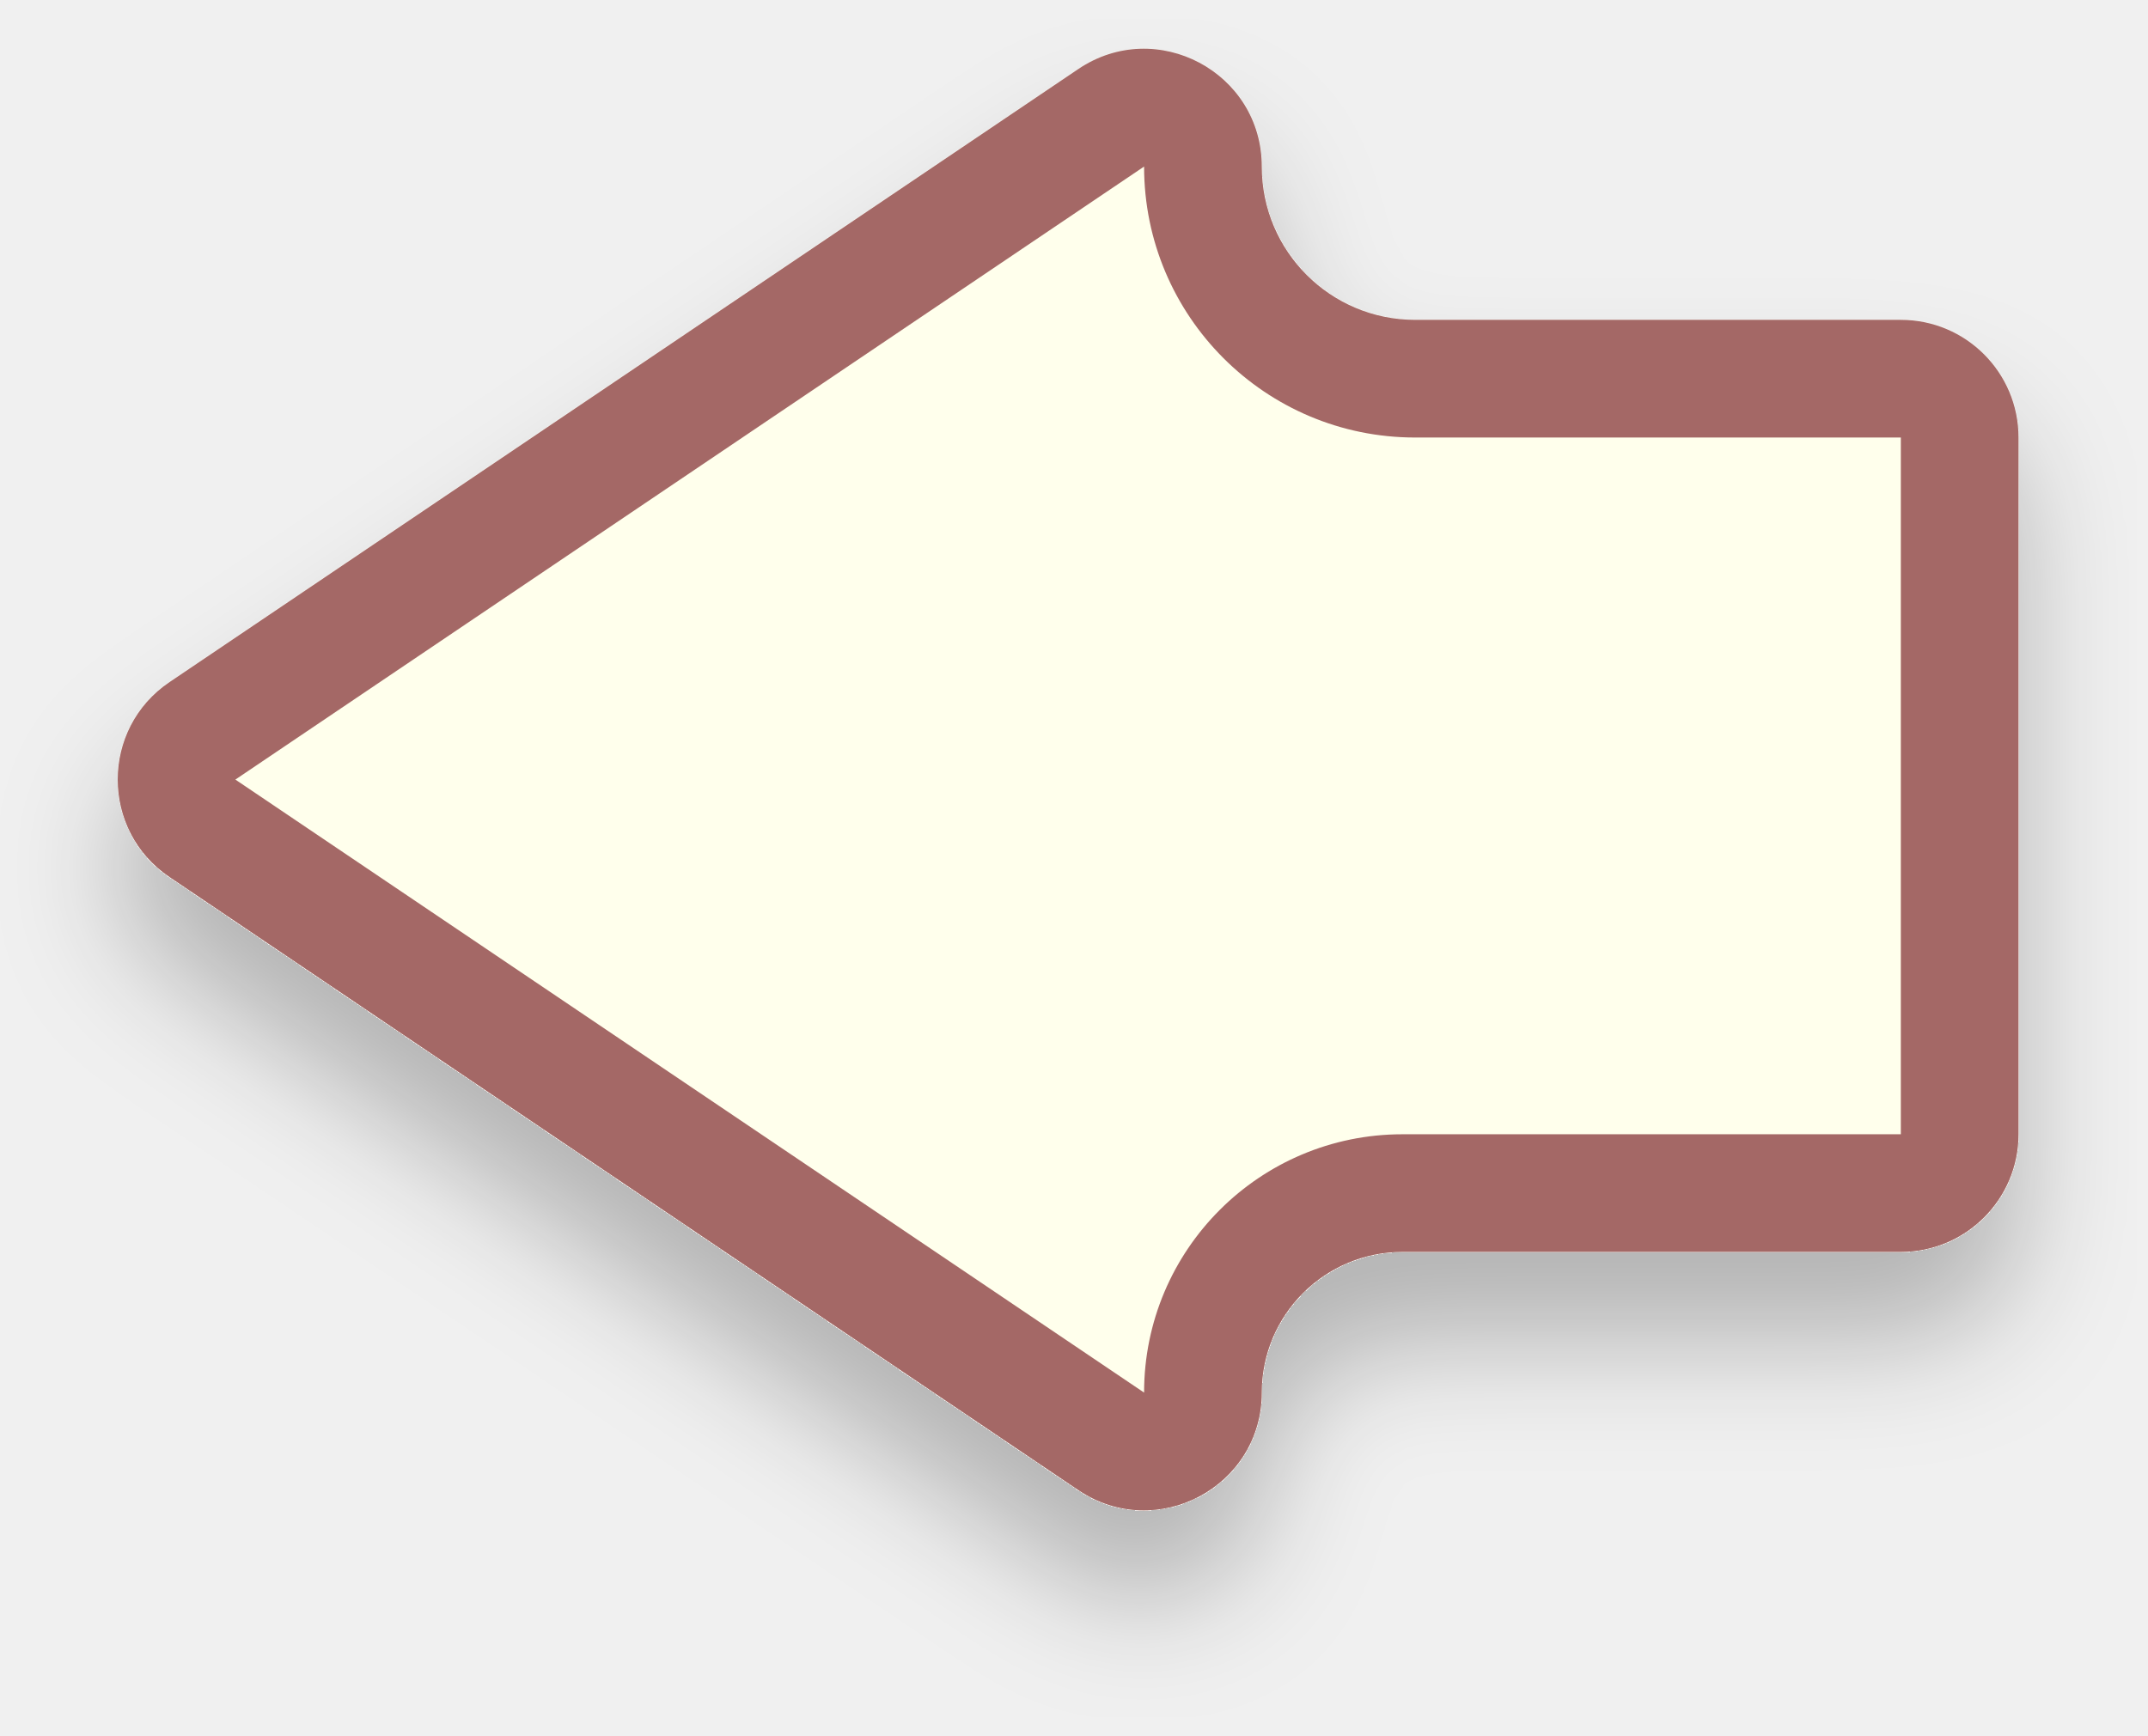
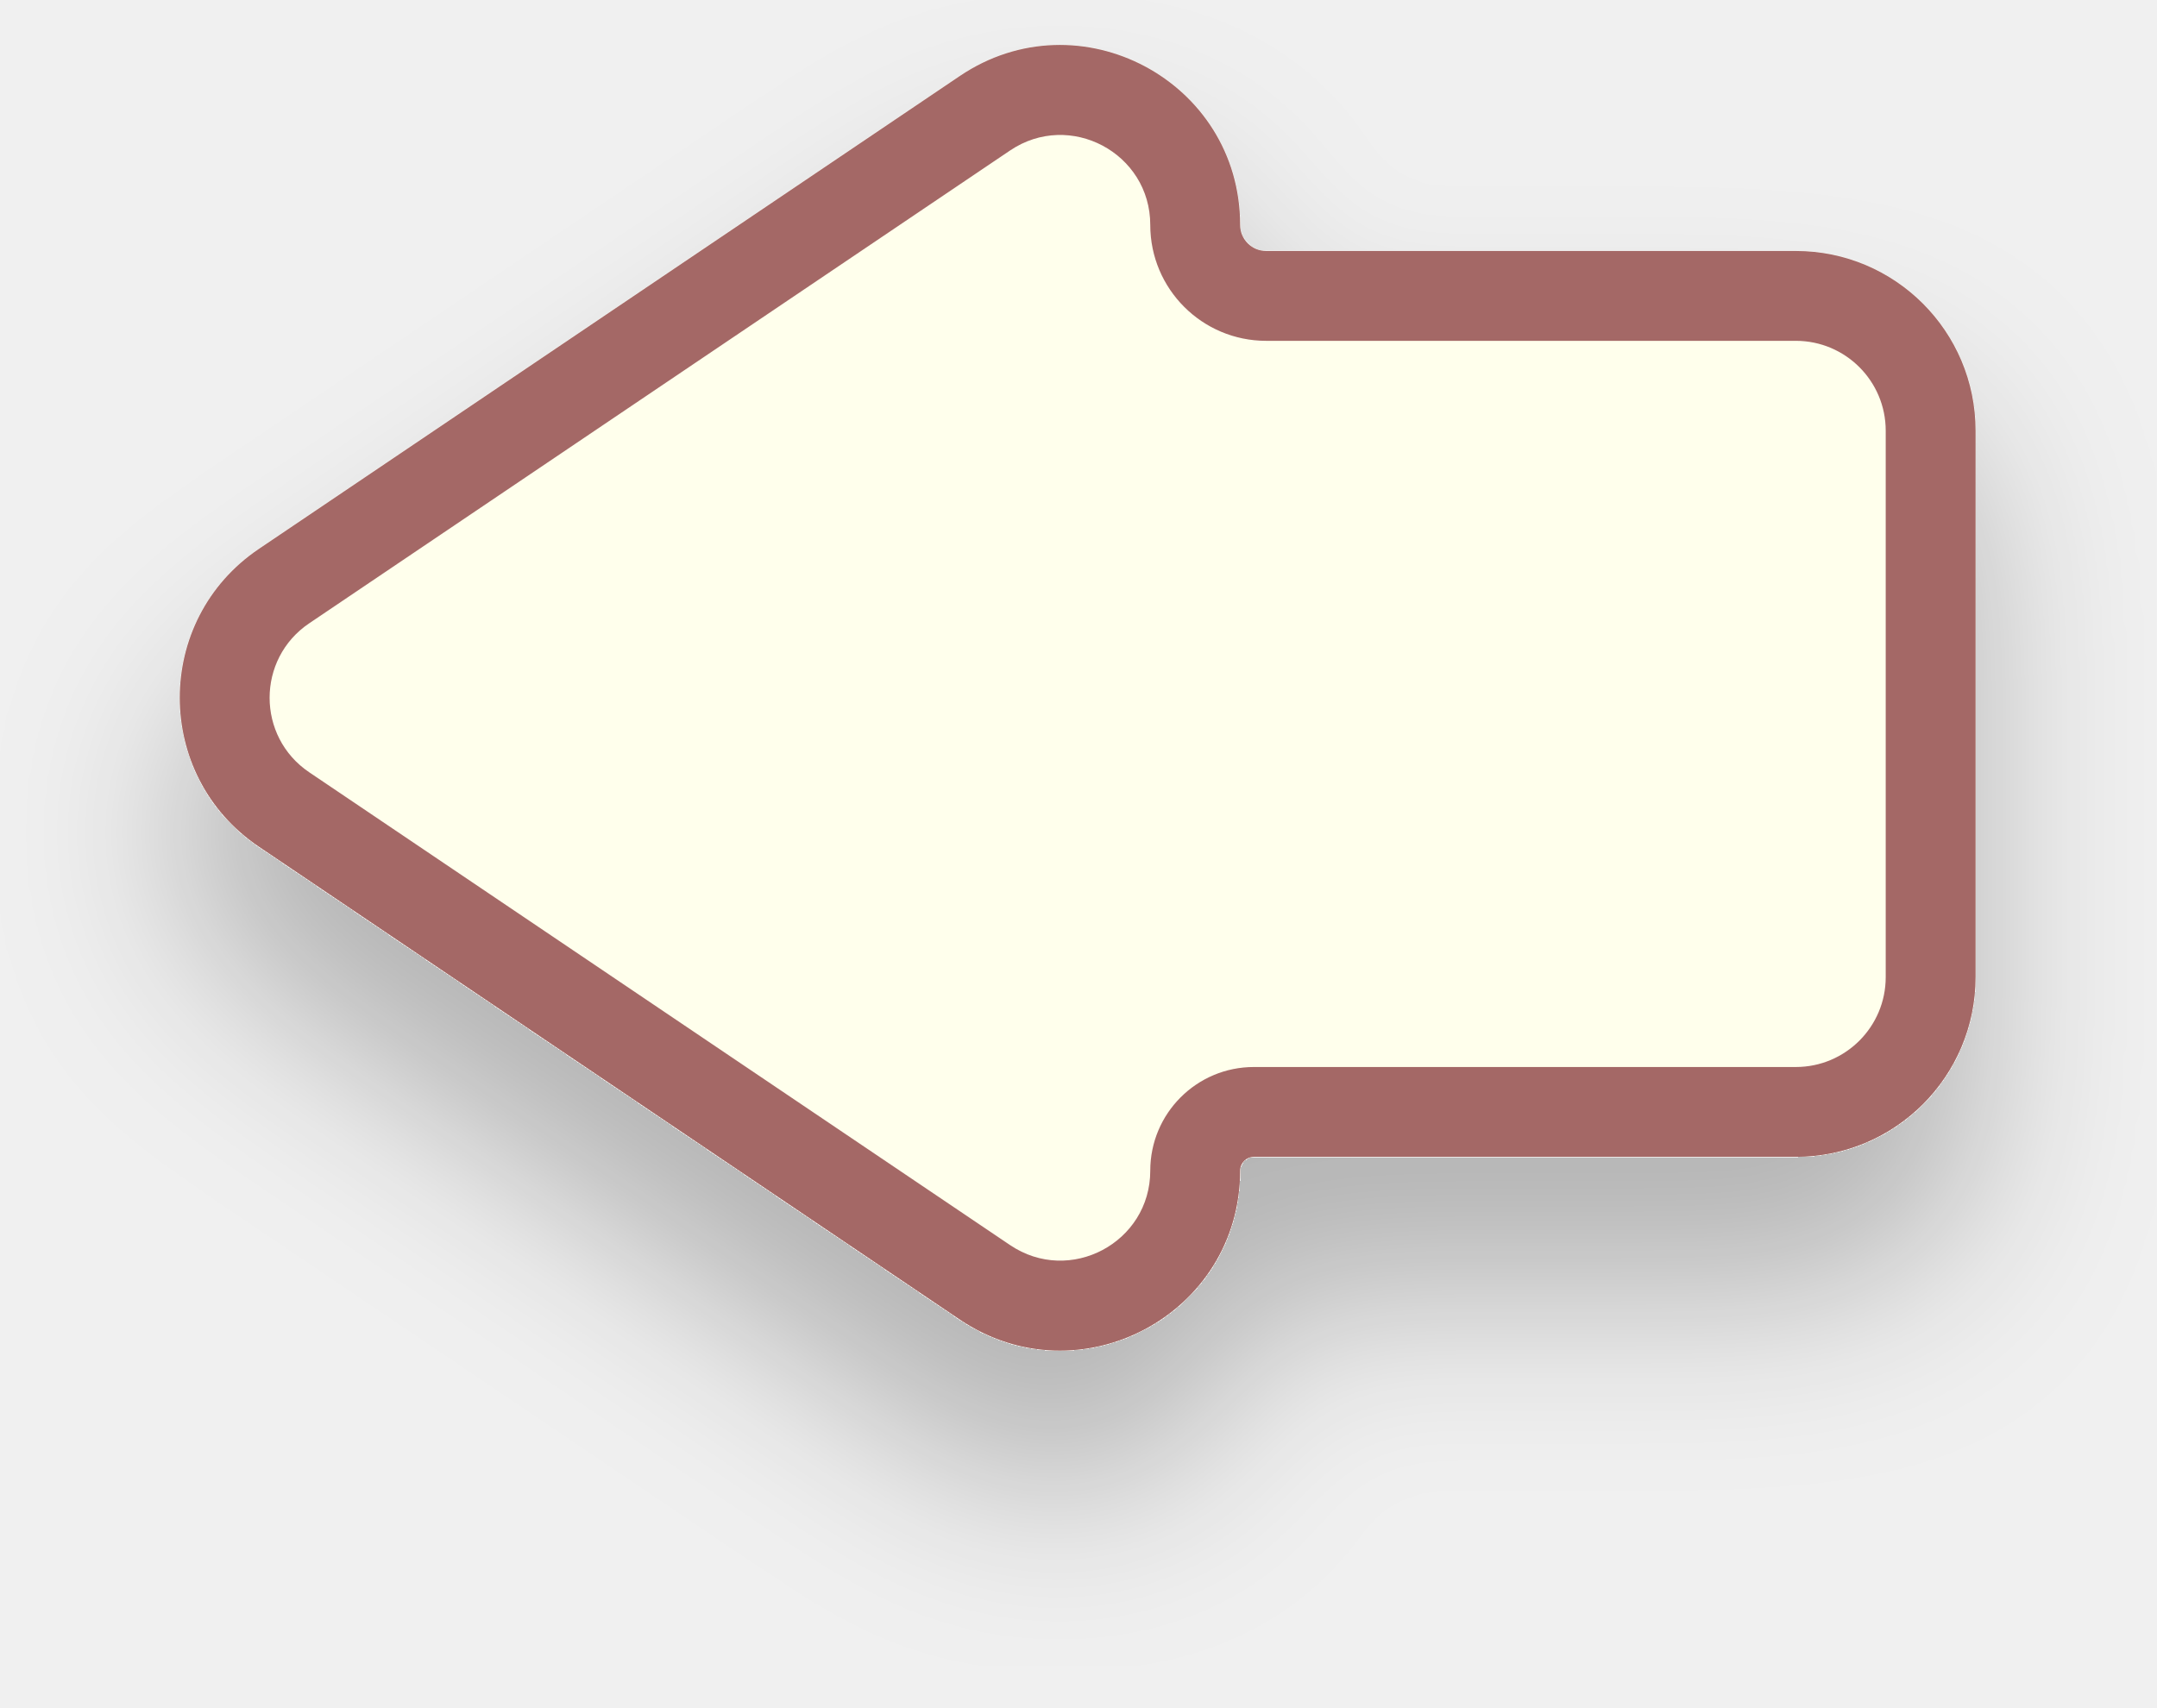
- <svg xmlns="http://www.w3.org/2000/svg" width="73" height="59" viewBox="0 0 73 59" fill="none">
-   <g filter="url(#filter0_d_5408_4892)">
-     <mask id="path-1-inside-1_5408_4892" fill="white">
-       <path d="M36.645 2.347C39.301 0.554 42.882 2.457 42.882 5.662C42.882 8.54 45.215 10.873 48.093 10.873H64.6C66.809 10.873 68.6 12.664 68.6 14.873V38.558C68.6 40.767 66.809 42.558 64.6 42.558H47.663C45.023 42.558 42.882 44.698 42.882 47.339C42.882 50.544 39.301 52.447 36.645 50.654L5.763 29.816C3.413 28.231 3.413 24.77 5.763 23.185L36.645 2.347Z" />
+ <svg xmlns="http://www.w3.org/2000/svg" width="48" height="38" viewBox="0 0 48 38" fill="none">
+   <g filter="url(#filter0_d_6524_3419)">
+     <mask id="path-1-inside-1_6524_3419" fill="white">
+       <path d="M21.359 1.691C24.016 -0.101 27.597 1.802 27.597 5.007C27.597 5.327 27.856 5.586 28.176 5.586H39.963C42.172 5.586 43.963 7.377 43.963 9.586V21.749C43.963 23.958 42.172 25.749 39.963 25.749H27.903C27.734 25.749 27.597 25.886 27.597 26.056C27.597 29.261 24.016 31.164 21.359 29.371L5.763 18.847C3.413 17.261 3.412 13.802 5.762 12.216L21.359 1.691Z" />
    </mask>
-     <path d="M36.645 2.347C39.301 0.554 42.882 2.457 42.882 5.662C42.882 8.54 45.215 10.873 48.093 10.873H64.6C66.809 10.873 68.6 12.664 68.6 14.873V38.558C68.6 40.767 66.809 42.558 64.6 42.558H47.663C45.023 42.558 42.882 44.698 42.882 47.339C42.882 50.544 39.301 52.447 36.645 50.654L5.763 29.816C3.413 28.231 3.413 24.77 5.763 23.185L36.645 2.347Z" fill="#FFFFEC" />
-     <path d="M36.645 2.347L34.407 -0.969L34.407 -0.969L36.645 2.347ZM42.882 5.662L46.882 5.662L46.882 5.662L42.882 5.662ZM68.6 38.558L72.6 38.558V38.558H68.6ZM42.882 47.339L46.882 47.339V47.339H42.882ZM36.645 50.654L34.407 53.97L34.407 53.97L36.645 50.654ZM5.763 29.816L3.525 33.132L3.525 33.132L5.763 29.816ZM5.763 23.185L3.525 19.869L3.525 19.869L5.763 23.185ZM36.645 2.347L38.882 5.662C38.893 5.655 38.9 5.651 38.902 5.65C38.904 5.649 38.903 5.65 38.9 5.651C38.897 5.652 38.892 5.653 38.887 5.654C38.882 5.655 38.877 5.655 38.873 5.656C38.865 5.656 38.862 5.655 38.865 5.655C38.868 5.656 38.874 5.658 38.882 5.662C38.89 5.667 38.895 5.671 38.897 5.673C38.899 5.675 38.897 5.673 38.893 5.666C38.891 5.663 38.888 5.658 38.886 5.654C38.884 5.649 38.882 5.644 38.881 5.641C38.88 5.637 38.88 5.636 38.881 5.639C38.881 5.641 38.882 5.648 38.882 5.662L42.882 5.662L46.882 5.662C46.882 -0.748 39.72 -4.554 34.407 -0.969L36.645 2.347ZM48.093 10.873V14.873H64.6V10.873V6.873H48.093V10.873ZM64.6 10.873V14.873H68.6H72.6C72.6 10.455 69.018 6.873 64.6 6.873V10.873ZM68.6 14.873H64.6V38.558H68.6H72.6V14.873H68.6ZM68.6 38.558L64.6 38.558L64.6 38.558V42.558V46.558C69.018 46.558 72.6 42.976 72.6 38.558L68.6 38.558ZM64.6 42.558V38.558H47.663V42.558V46.558H64.6V42.558ZM42.882 47.339L38.882 47.339C38.882 47.352 38.881 47.36 38.881 47.362C38.88 47.364 38.88 47.364 38.881 47.36C38.882 47.356 38.884 47.352 38.886 47.347C38.888 47.342 38.891 47.338 38.893 47.335C38.897 47.328 38.899 47.326 38.897 47.328C38.895 47.33 38.89 47.334 38.882 47.339C38.874 47.343 38.868 47.345 38.865 47.345C38.862 47.346 38.865 47.345 38.873 47.345C38.877 47.346 38.882 47.346 38.887 47.347C38.892 47.348 38.896 47.349 38.9 47.35C38.903 47.351 38.904 47.352 38.902 47.351C38.9 47.35 38.893 47.346 38.882 47.339L36.645 50.654L34.407 53.97C39.72 57.555 46.882 53.749 46.882 47.339L42.882 47.339ZM36.645 50.654L38.882 47.339L8 26.501L5.763 29.816L3.525 33.132L34.407 53.97L36.645 50.654ZM5.763 29.816L8 26.501L8 26.5L5.763 23.185L3.525 19.869C-1.175 23.041 -1.175 29.96 3.525 33.132L5.763 29.816ZM5.763 23.185L8 26.5L38.882 5.662L36.645 2.347L34.407 -0.969L3.525 19.869L5.763 23.185ZM47.663 42.558V38.558C42.813 38.558 38.882 42.489 38.882 47.339H42.882H46.882C46.882 46.907 47.232 46.558 47.663 46.558V42.558ZM42.882 5.662H38.882C38.882 10.749 43.006 14.873 48.093 14.873V10.873V6.873C47.424 6.873 46.882 6.331 46.882 5.662H42.882Z" fill="#9A5858" fill-opacity="0.9" mask="url(#path-1-inside-1_5408_4892)" />
+     <path d="M21.359 1.691C24.016 -0.101 27.597 1.802 27.597 5.007C27.597 5.327 27.856 5.586 28.176 5.586H39.963C42.172 5.586 43.963 7.377 43.963 9.586V21.749C43.963 23.958 42.172 25.749 39.963 25.749H27.903C27.734 25.749 27.597 25.886 27.597 26.056C27.597 29.261 24.016 31.164 21.359 29.371L5.763 18.847C3.413 17.261 3.412 13.802 5.762 12.216L21.359 1.691Z" fill="#FFFFEC" />
+     <path d="M21.359 1.691L22.478 3.349L22.478 3.349L21.359 1.691ZM27.597 5.007L29.597 5.007L29.597 5.007L27.597 5.007ZM39.963 5.586L39.963 3.586H39.963V5.586ZM43.963 9.586L45.963 9.586L45.963 9.586L43.963 9.586ZM39.963 25.749L39.963 27.749L39.963 27.749L39.963 25.749ZM27.597 26.056L29.597 26.056V26.056H27.597ZM21.359 29.371L20.241 31.029L20.241 31.029L21.359 29.371ZM5.763 18.847L6.881 17.189L6.881 17.189L5.763 18.847ZM5.762 12.216L4.643 10.558L4.643 10.558L5.762 12.216ZM21.359 1.691L22.478 3.349C23.807 2.453 25.597 3.405 25.597 5.007L27.597 5.007L29.597 5.007C29.597 0.199 24.226 -2.655 20.241 0.034L21.359 1.691ZM28.176 5.586V7.586H39.963V5.586V3.586H28.176V5.586ZM39.963 5.586L39.963 7.586C41.067 7.586 41.963 8.482 41.963 9.586L43.963 9.586L45.963 9.586C45.962 6.273 43.276 3.586 39.963 3.586L39.963 5.586ZM43.963 9.586H41.963V21.749H43.963H45.963V9.586H43.963ZM43.963 21.749H41.963C41.963 22.853 41.067 23.749 39.963 23.749L39.963 25.749L39.963 27.749C43.276 27.749 45.963 25.063 45.963 21.749H43.963ZM39.963 25.749V23.749H27.903V25.749V27.749H39.963V25.749ZM27.597 26.056L25.597 26.056C25.597 27.658 23.807 28.61 22.478 27.713L21.359 29.371L20.241 31.029C24.226 33.718 29.597 30.863 29.597 26.056L27.597 26.056ZM21.359 29.371L22.478 27.713L6.881 17.189L5.763 18.847L4.644 20.505L20.241 31.029L21.359 29.371ZM5.763 18.847L6.881 17.189C5.706 16.396 5.706 14.666 6.881 13.873L5.762 12.216L4.643 10.558C1.118 12.937 1.119 18.126 4.644 20.505L5.763 18.847ZM5.762 12.216L6.88 13.874L22.478 3.349L21.359 1.691L20.241 0.034L4.643 10.558L5.762 12.216ZM27.903 25.749V23.749C26.629 23.749 25.597 24.782 25.597 26.056H27.597H29.597C29.597 26.991 28.838 27.749 27.903 27.749V25.749ZM27.597 5.007H25.597C25.597 6.431 26.751 7.586 28.176 7.586V5.586V3.586C28.96 3.586 29.597 4.222 29.597 5.007H27.597Z" fill="#9A5858" fill-opacity="0.9" mask="url(#path-1-inside-1_6524_3419)" />
  </g>
  <defs>
-     <filter id="filter0_d_5408_4892" x="0" y="0.655" width="72.602" height="57.69" filterUnits="userSpaceOnUse" color-interpolation-filters="sRGB">
+     <filter id="filter0_d_6524_3419" x="0" y="0" width="47.963" height="37.062" filterUnits="userSpaceOnUse" color-interpolation-filters="sRGB">
      <feFlood flood-opacity="0" result="BackgroundImageFix" />
      <feColorMatrix in="SourceAlpha" type="matrix" values="0 0 0 0 0 0 0 0 0 0 0 0 0 0 0 0 0 0 127 0" result="hardAlpha" />
      <feOffset dy="3" />
      <feGaussianBlur stdDeviation="2" />
      <feComposite in2="hardAlpha" operator="out" />
      <feColorMatrix type="matrix" values="0 0 0 0 0 0 0 0 0 0 0 0 0 0 0 0 0 0 0.25 0" />
-       <feBlend mode="normal" in2="BackgroundImageFix" result="effect1_dropShadow_5408_4892" />
-       <feBlend mode="normal" in="SourceGraphic" in2="effect1_dropShadow_5408_4892" result="shape" />
+       <feBlend mode="normal" in2="BackgroundImageFix" result="effect1_dropShadow_6524_3419" />
+       <feBlend mode="normal" in="SourceGraphic" in2="effect1_dropShadow_6524_3419" result="shape" />
    </filter>
  </defs>
</svg>
